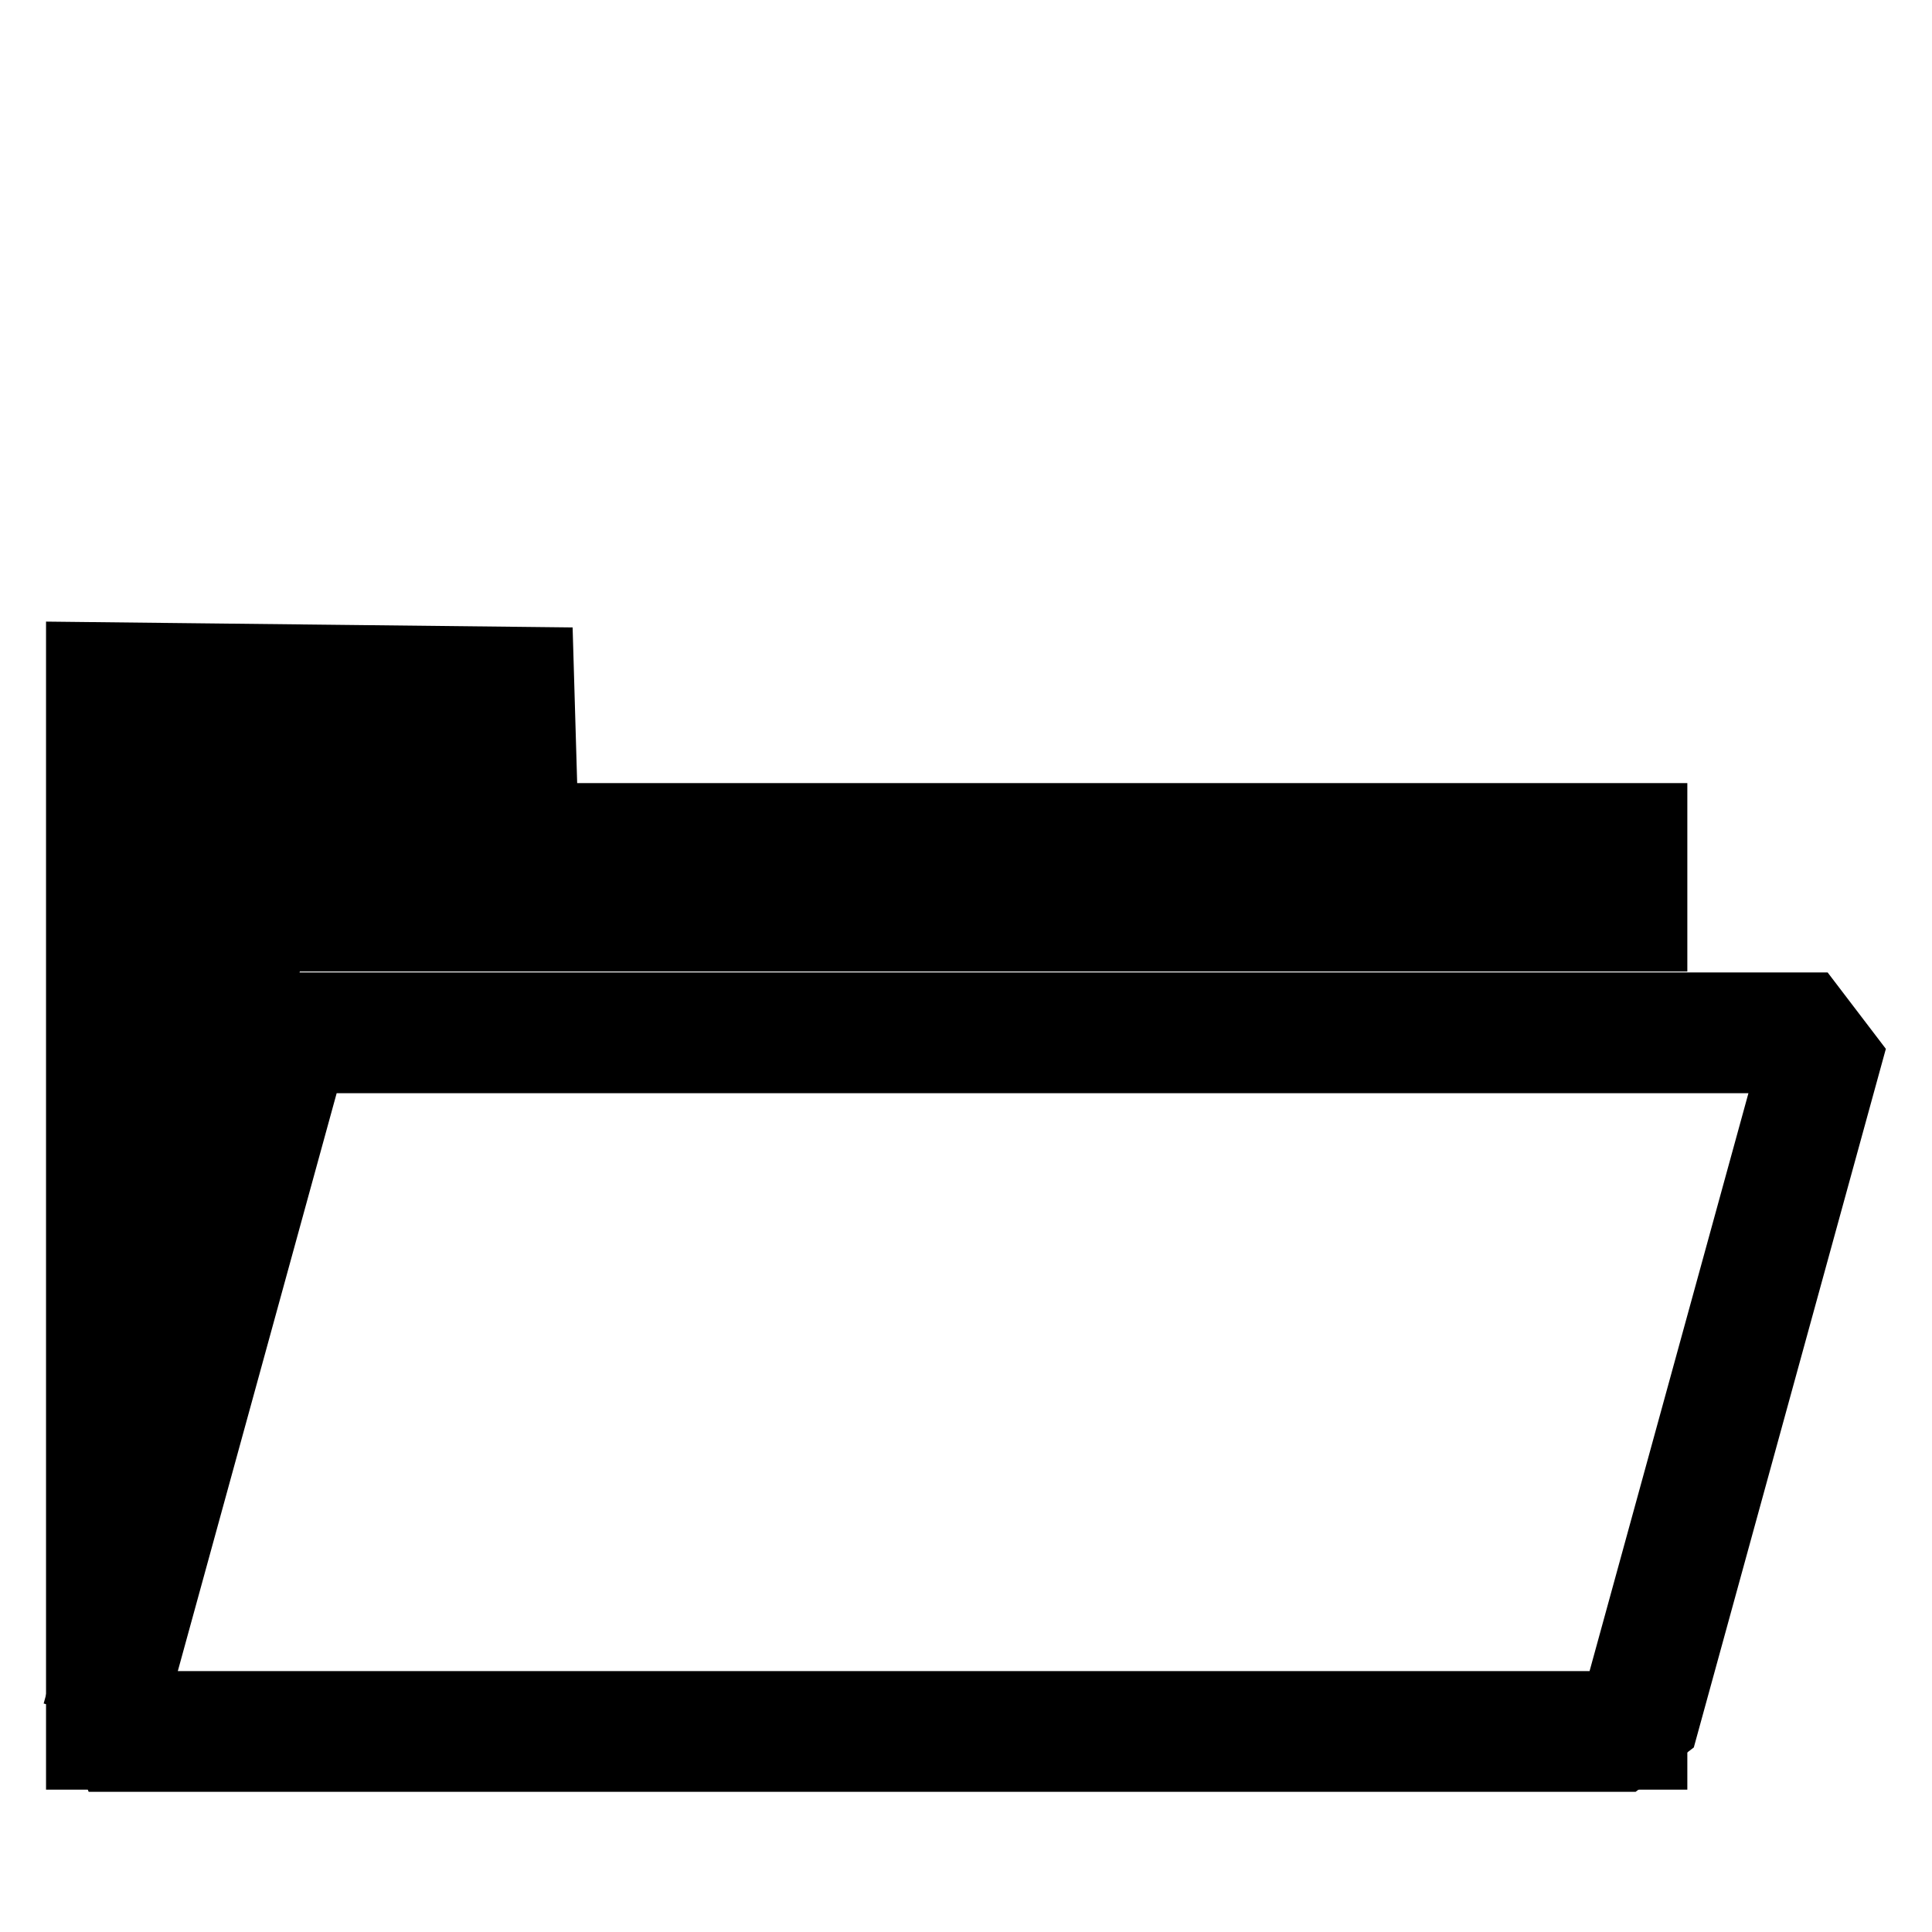
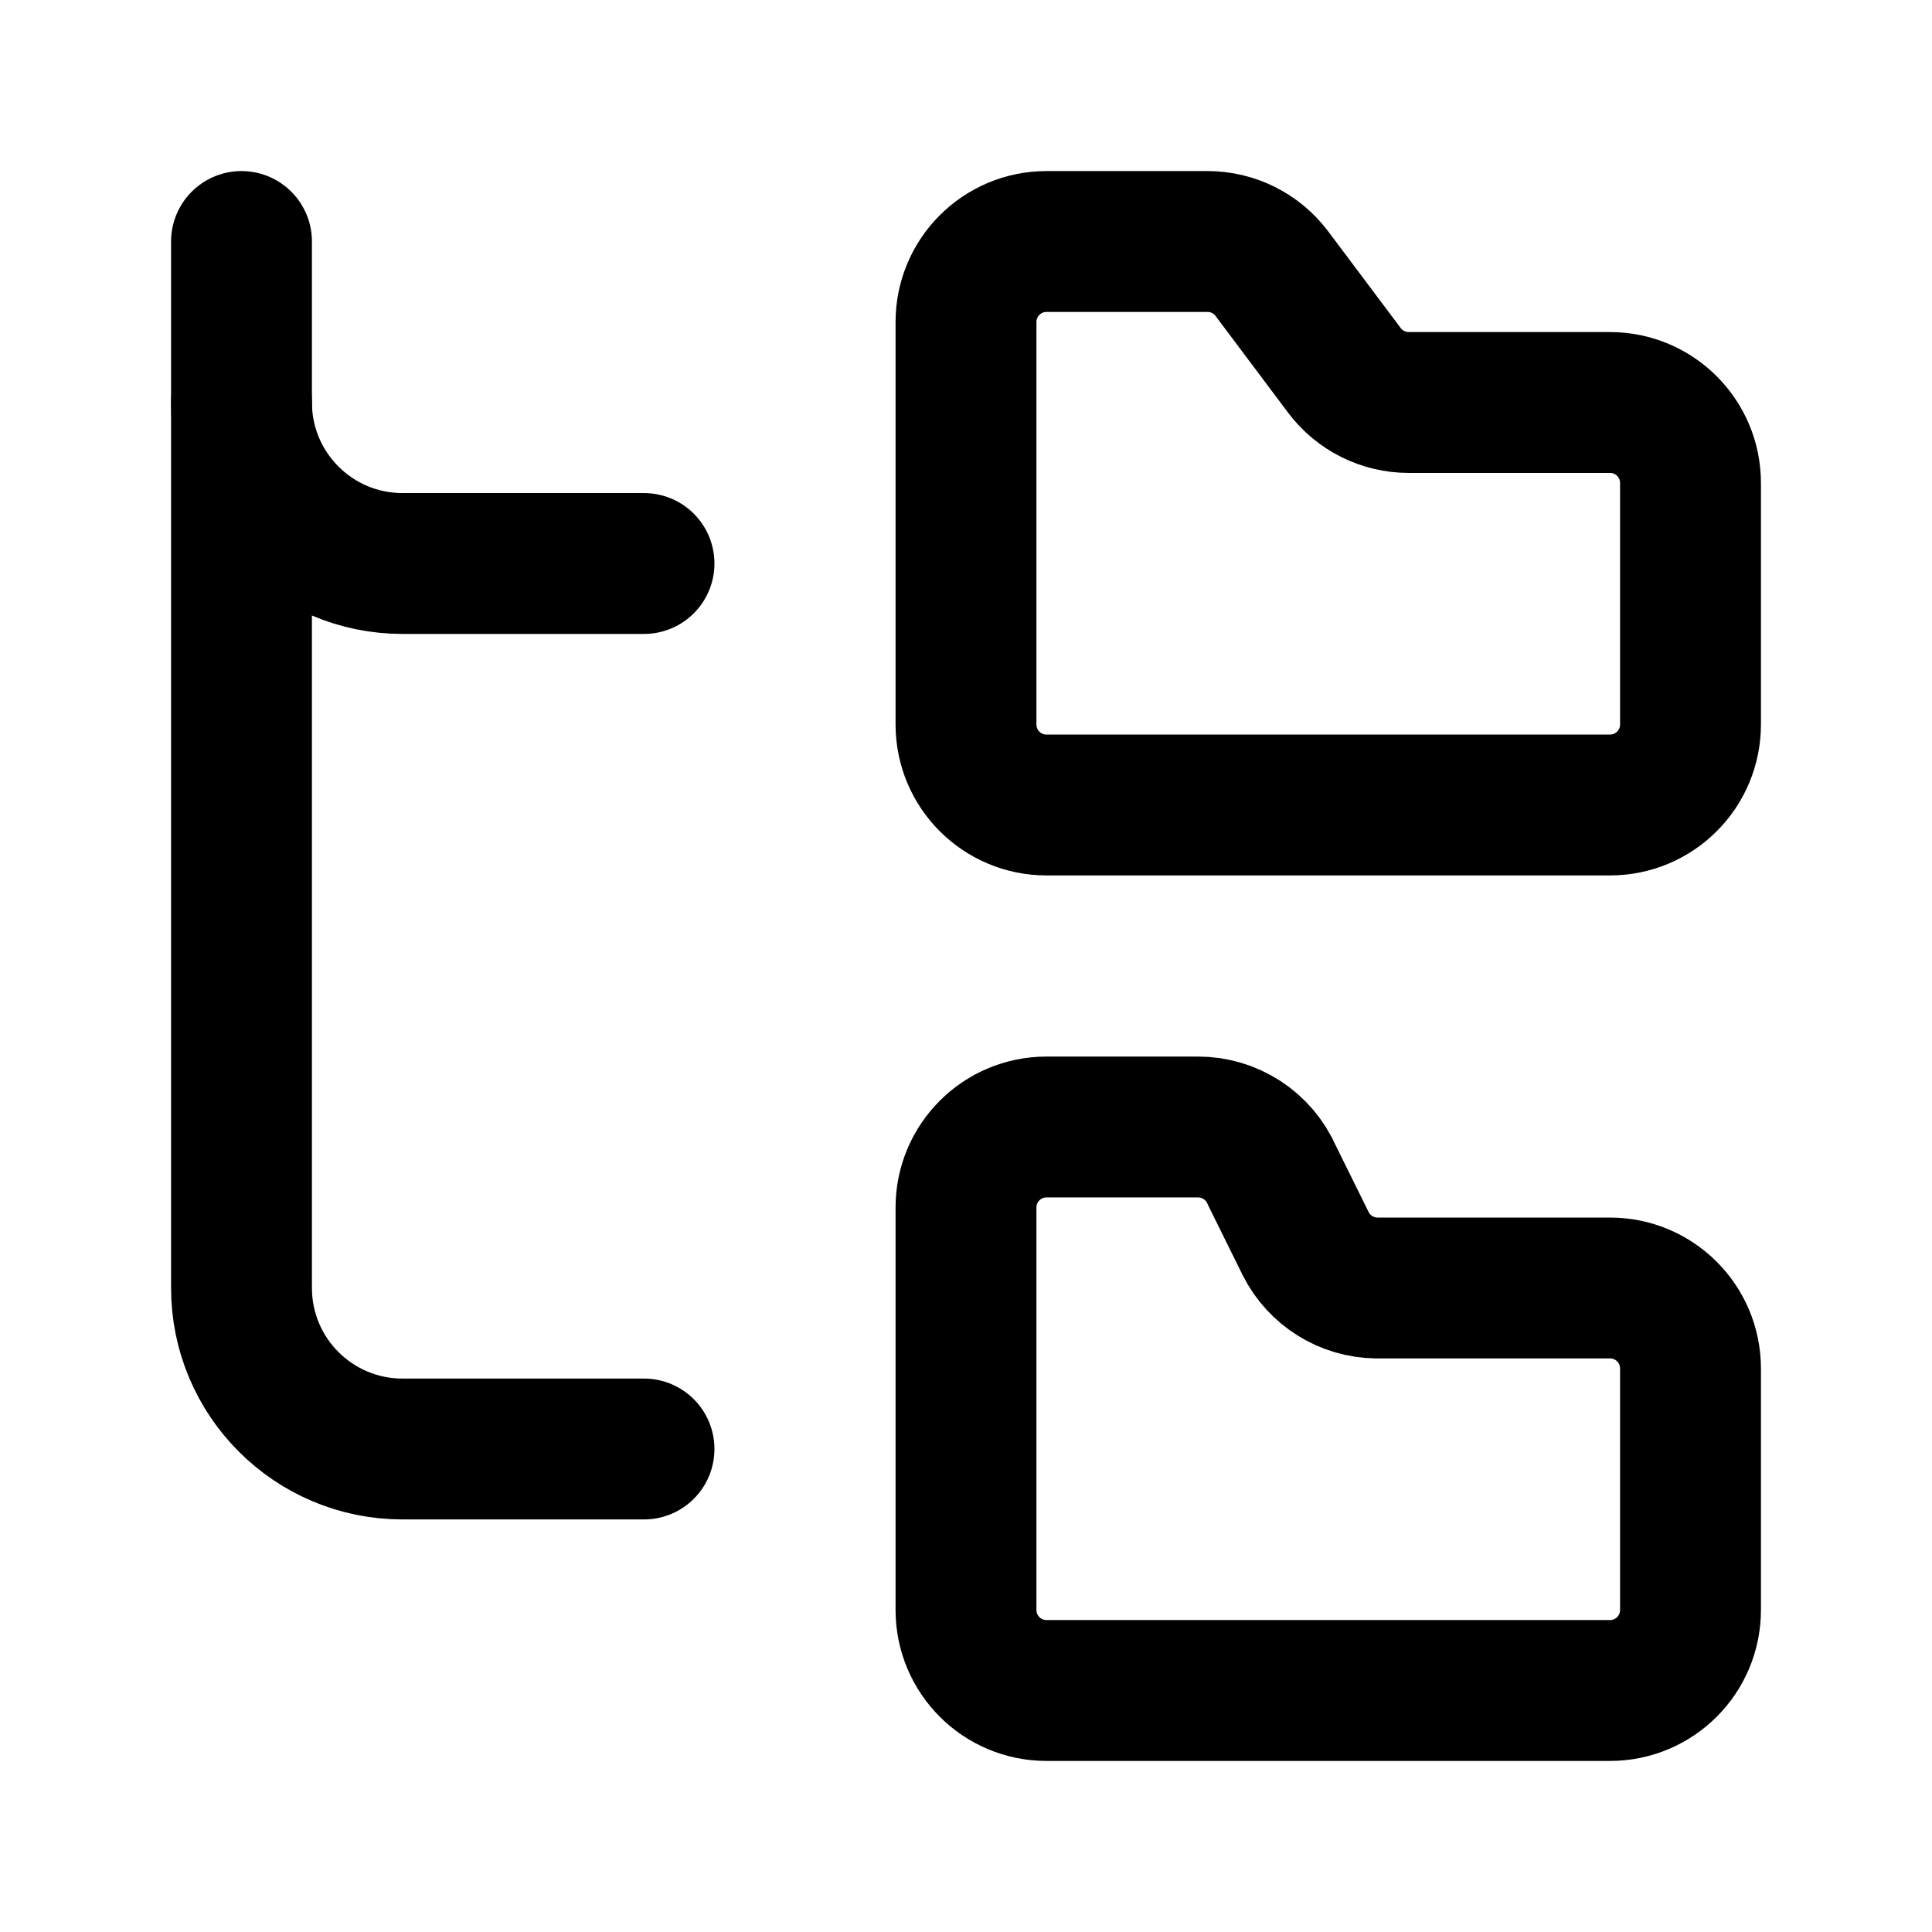
- <svg xmlns="http://www.w3.org/2000/svg" version="1.1" width="64" height="64" viewBox="0 0 64 64" id="svg4">
-   <defs id="defs8" />
-   <path style="fill:#000000;fill-opacity:1;stroke:#000000;stroke-width:0.1;stroke-linecap:butt;stroke-linejoin:miter;stroke-miterlimit:4;stroke-dasharray:none;stroke-opacity:1" d="M 18.92,20.834 1.575,20.642 V 59.235 H 55.845 V 57.343 H 2.937 L 3.393,56.911 9.894,32.132 H 55.845 V 25.992 H 19.071 Z" id="path817" />
-   <path style="fill:none;fill-opacity:1;stroke:#000000;stroke-width:4;stroke-linecap:round;stroke-linejoin:bevel;stroke-miterlimit:4;stroke-dasharray:none;stroke-opacity:1" d="M 3.375,56.961 C 9.609,34.282 9.628,34.214 9.628,34.214 H 60.543 l -6.362,23.143 H 2.937 Z" id="path847" />
+ <svg xmlns="http://www.w3.org/2000/svg" width="24" height="24" viewBox="0 0 24 24" fill="none" stroke="#000000" stroke-width="1.75" stroke-linecap="round" stroke-linejoin="round">
+   <path d="M20 10a1 1 0 0 0 1-1V6a1 1 0 0 0-1-1h-2.5a1 1 0 0 1-.8-.4l-.9-1.2A1 1 0 0 0 15 3h-2a1 1 0 0 0-1 1v5a1 1 0 0 0 1 1Z" />
+   <path d="M20 21a1 1 0 0 0 1-1v-3a1 1 0 0 0-1-1h-2.9a1 1 0 0 1-.88-.55l-.42-.85a1 1 0 0 0-.92-.6H13a1 1 0 0 0-1 1v5a1 1 0 0 0 1 1Z" />
+   <path d="M3 5a2 2 0 0 0 2 2h3" />
+   <path d="M3 3v13a2 2 0 0 0 2 2h3" />
</svg>
